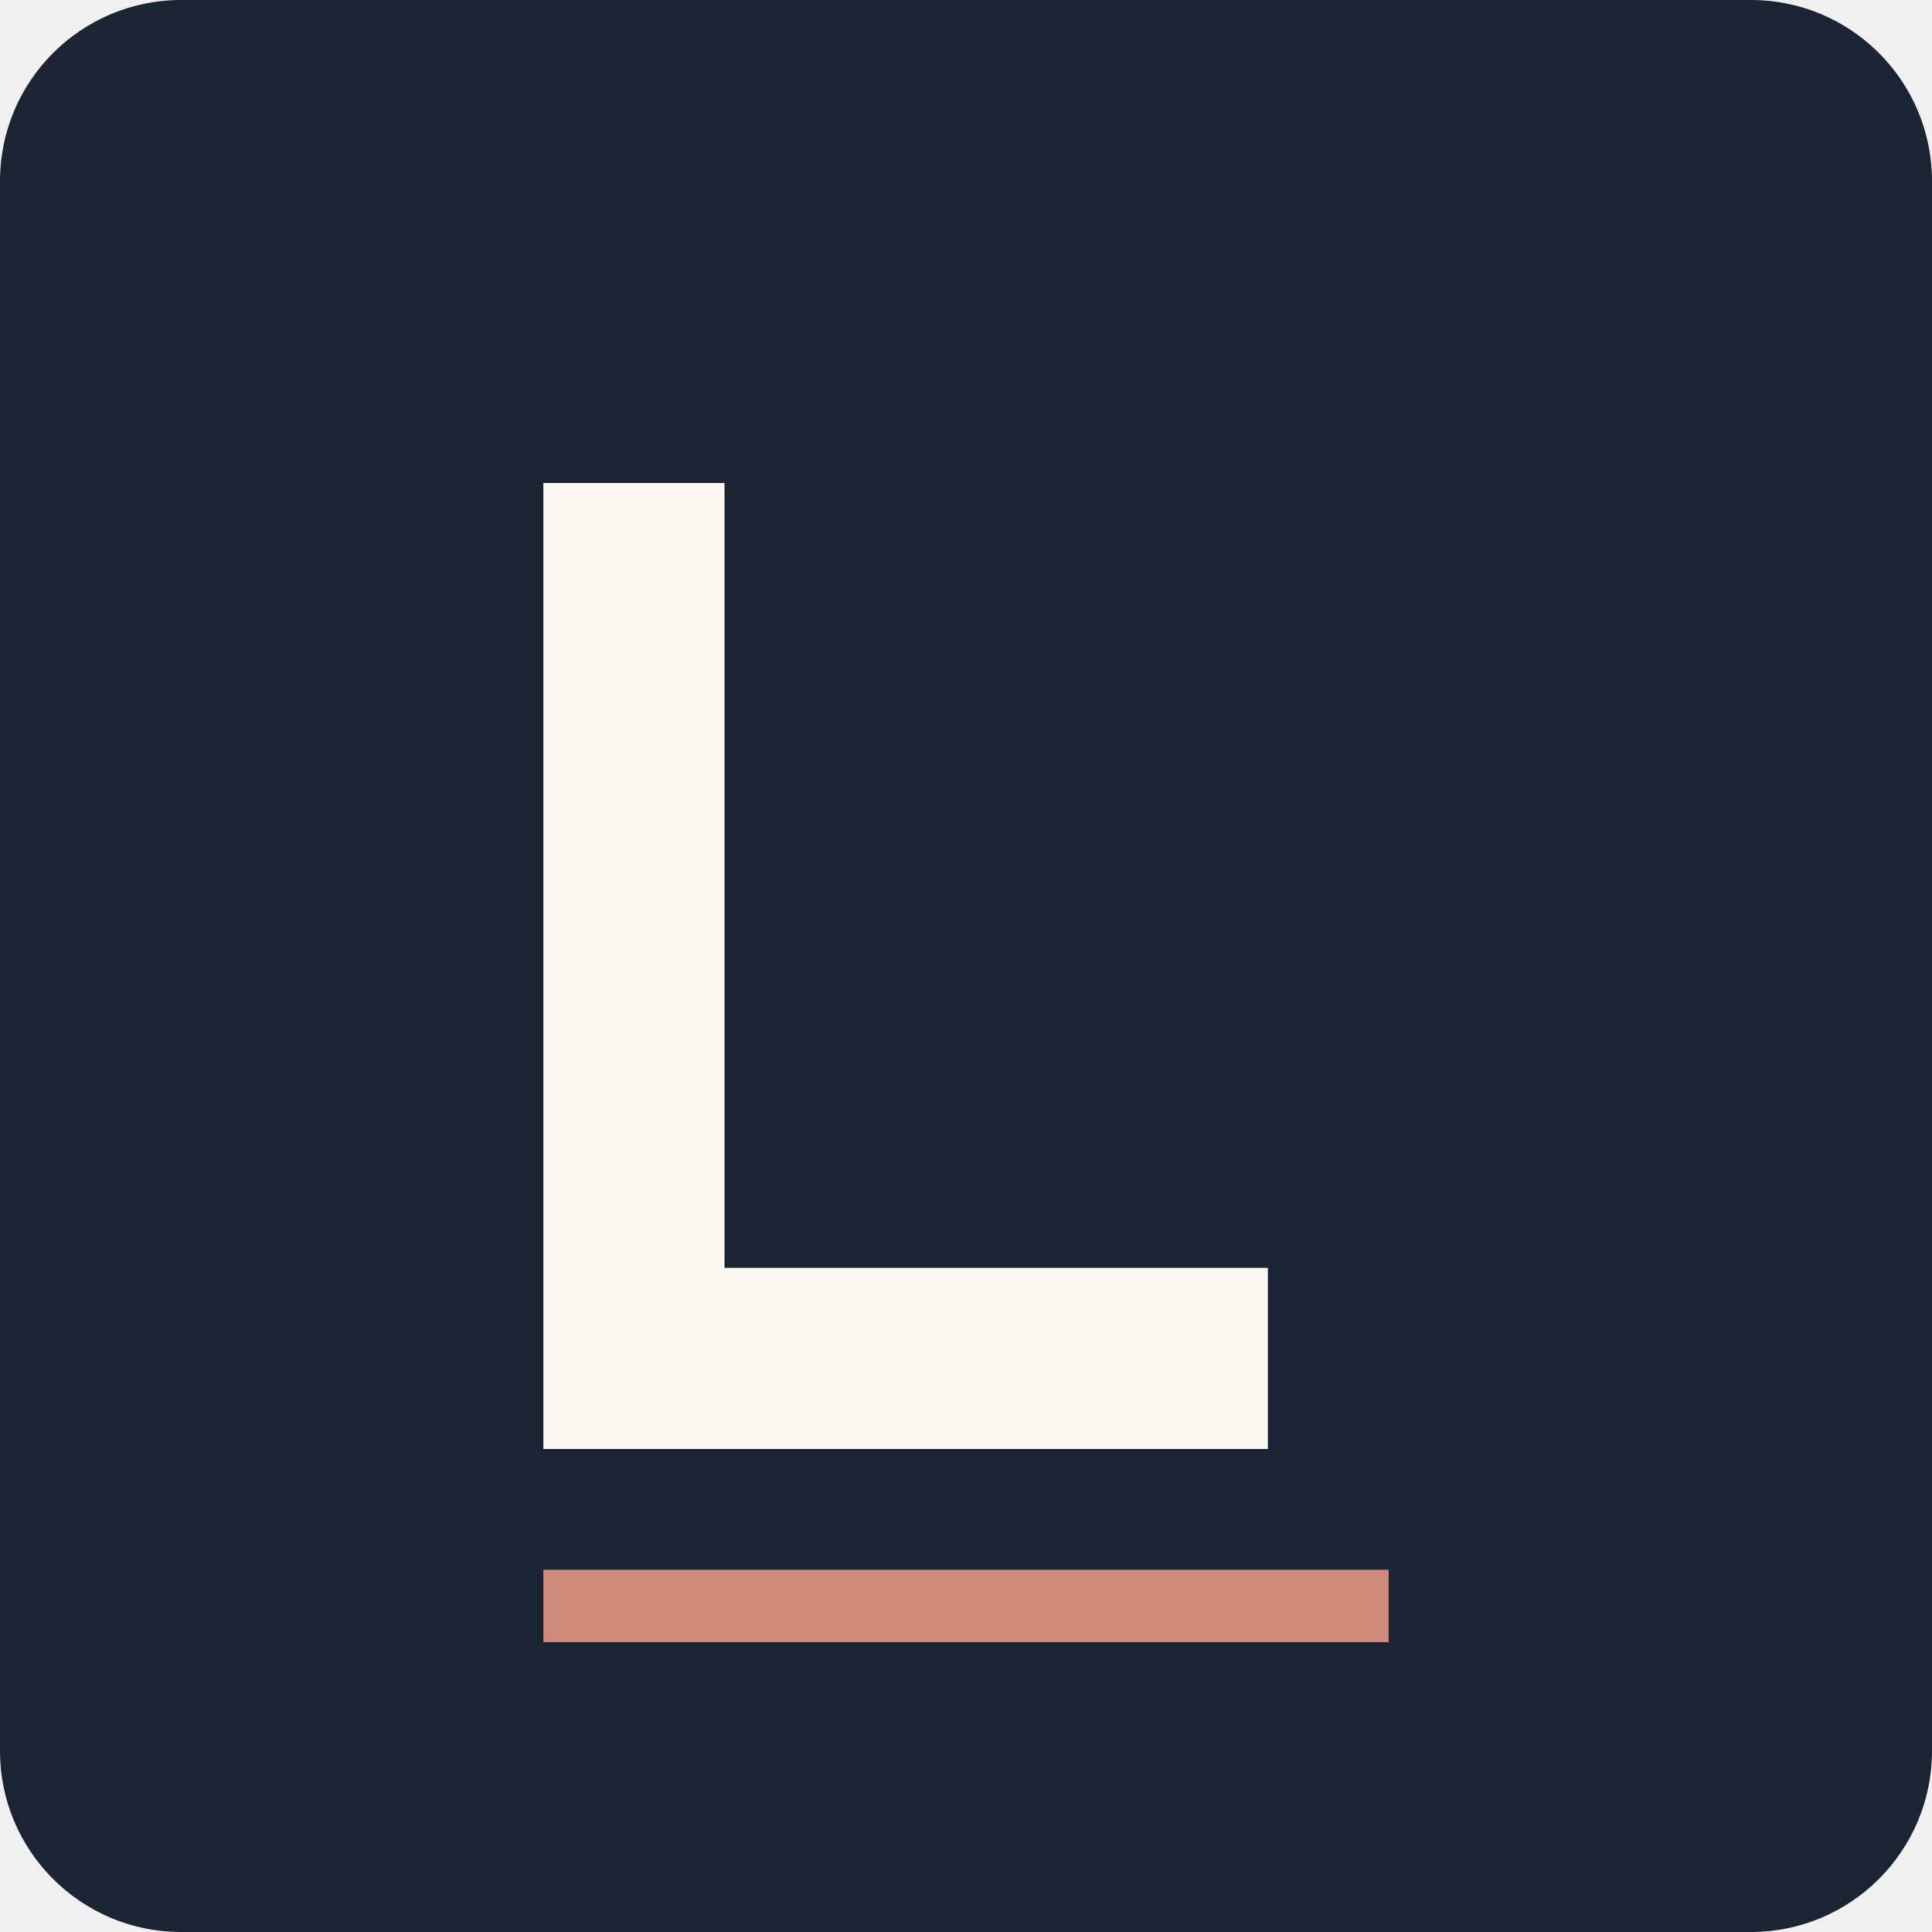
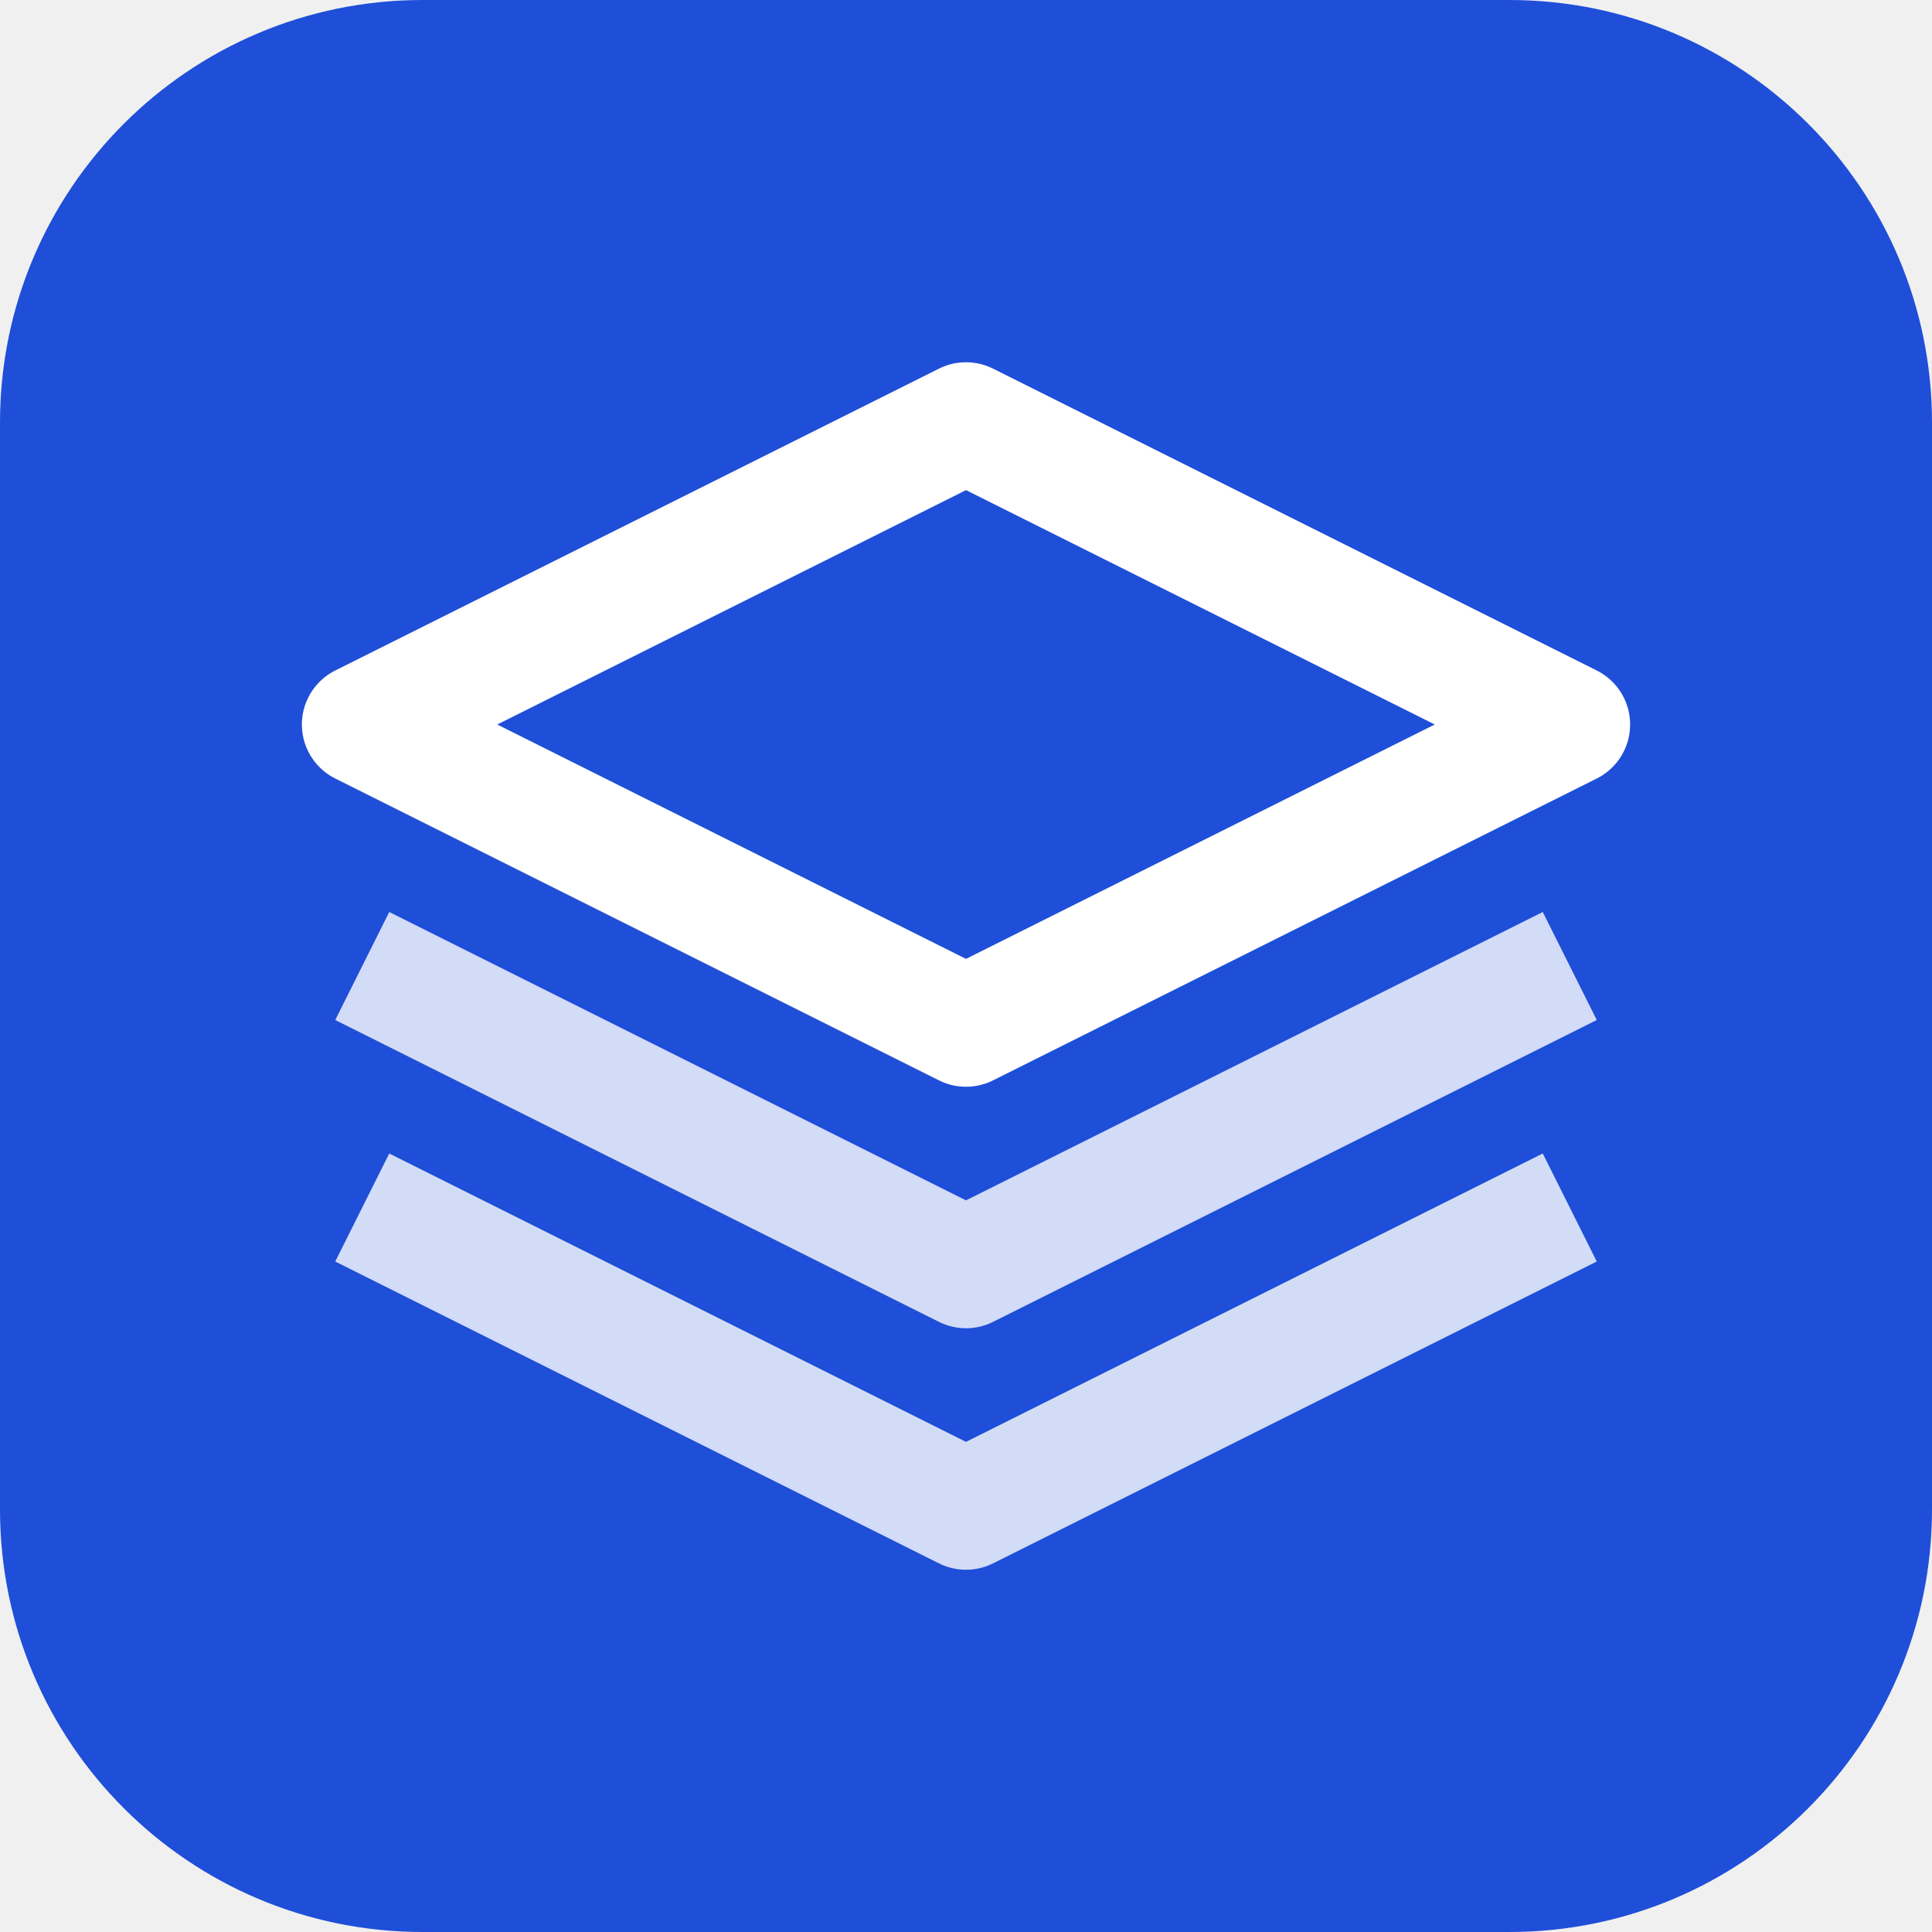
<svg xmlns="http://www.w3.org/2000/svg" viewBox="0 0 32 32">
-   <rect width="32" height="32" rx="3" fill="#1B2433" />
-   <path d="M9 8h3v13h9v3H9z" fill="#FBF8F2" />
-   <rect x="9" y="26" width="14" height="1.2" fill="#D08A7A" />
+   <rect width="32" height="32" rx="7" fill="#1F4FD8" />
+   <path d="M16 7 6 12l10 5 10-5-10-5Z" fill="none" stroke="#fff" stroke-width="2" stroke-linejoin="round" />
+   <path d="m6 16 10 5 10-5M6 20l10 5 10-5" fill="none" stroke="#fff" stroke-width="2" stroke-linejoin="round" opacity=".8" />
</svg>
